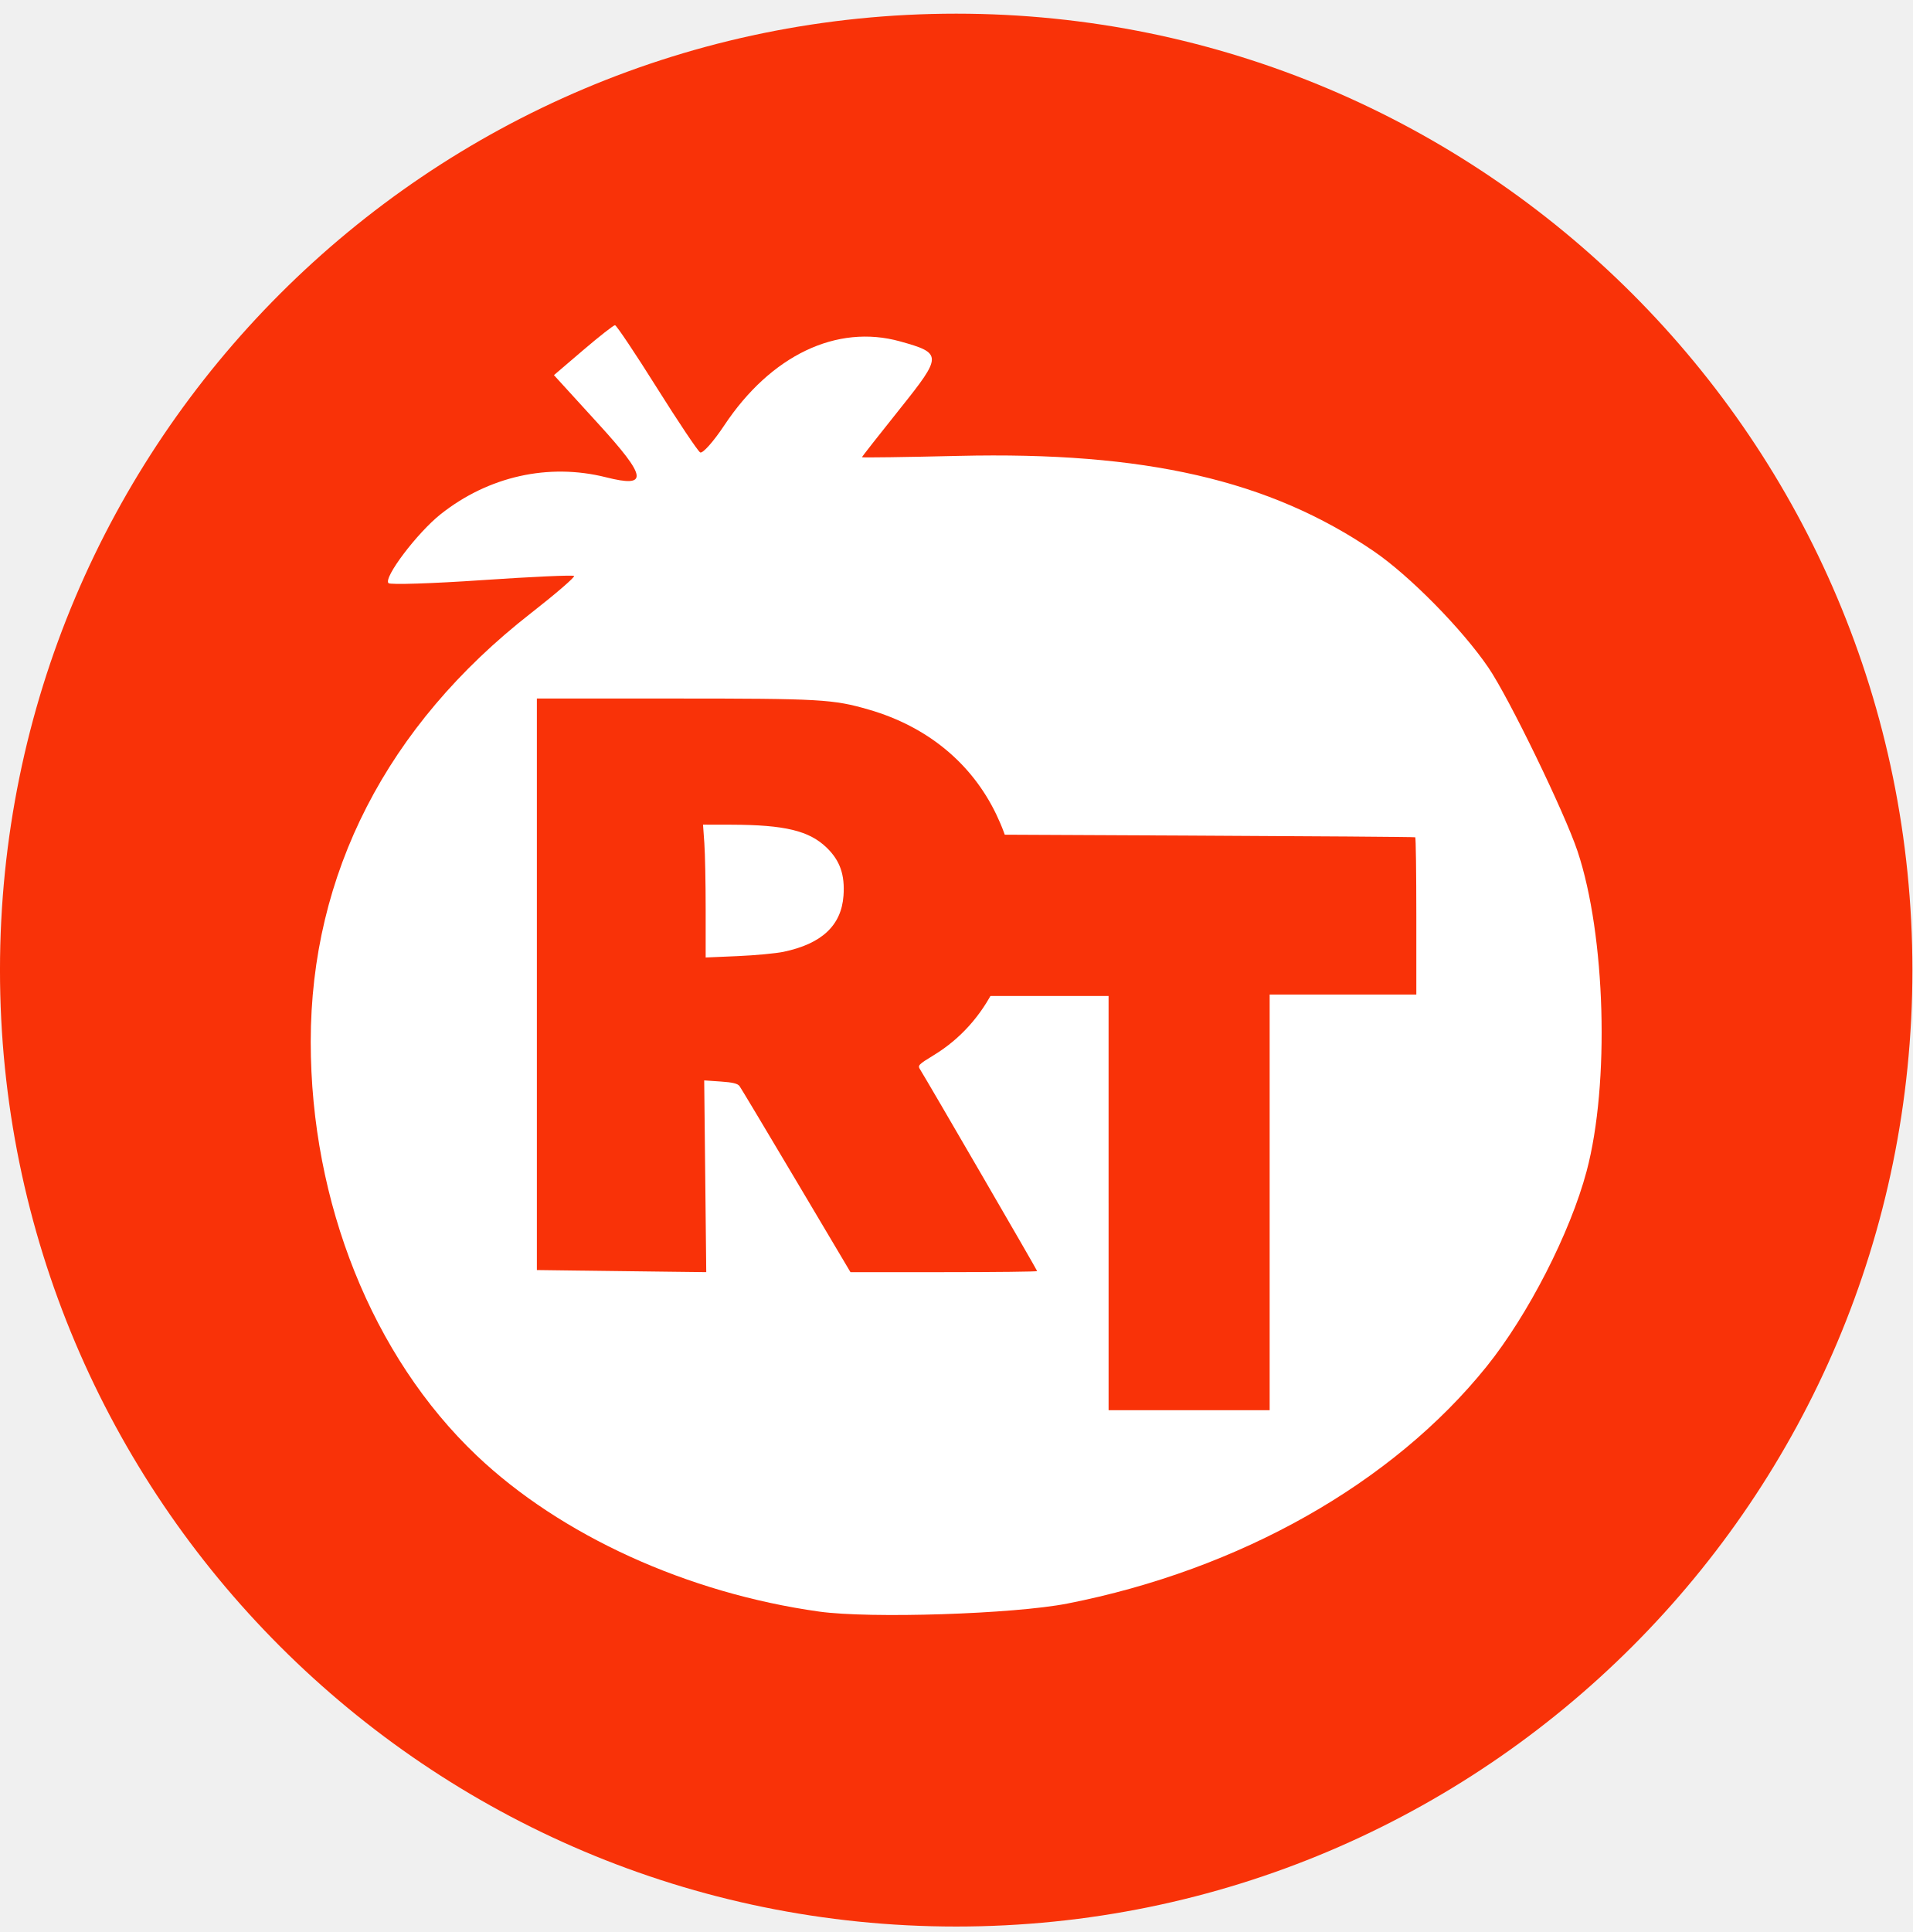
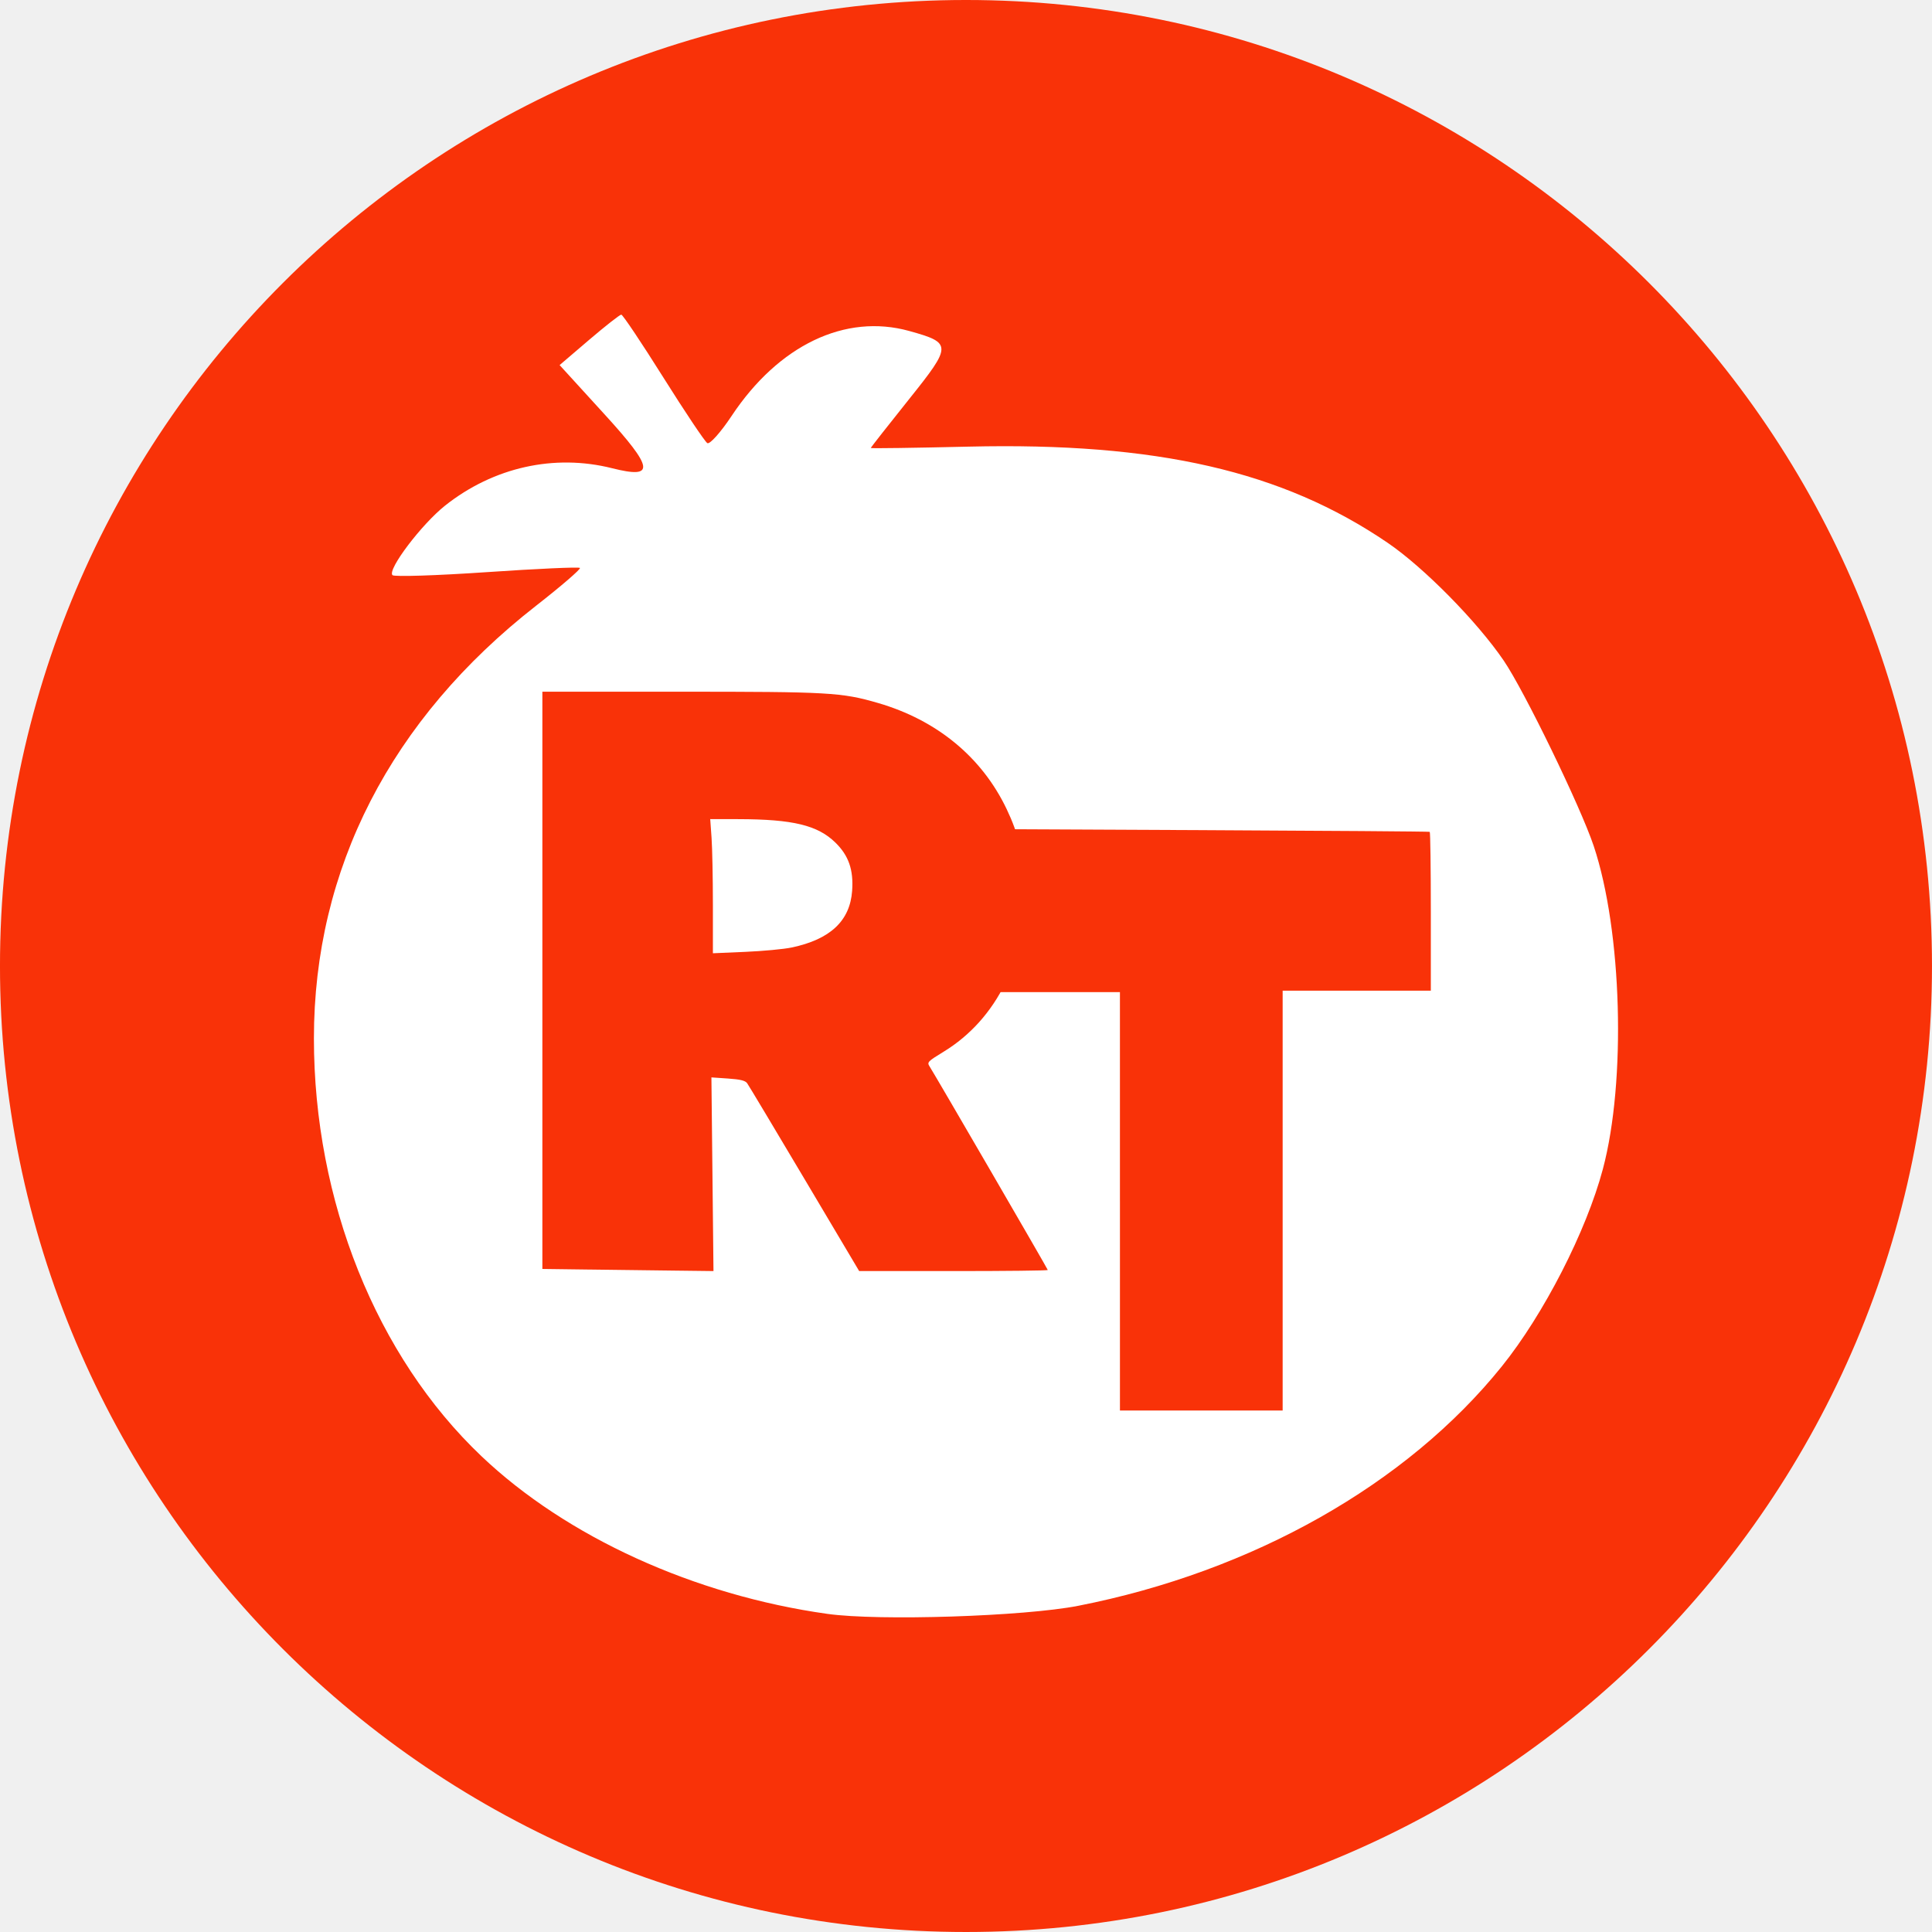
- <svg xmlns="http://www.w3.org/2000/svg" width="100%" height="100%" viewBox="0 0 100 101" version="1.1" xml:space="preserve" style="fill-rule:evenodd;clip-rule:evenodd;stroke-linejoin:round;stroke-miterlimit:2;">
-   <g transform="matrix(1,0,0,1,-555,-111)">
-     <g id="rotten-tomatoes-2" transform="matrix(1.28205,0,0,1.2987,-20.641,-36.3373)">
+ <svg xmlns="http://www.w3.org/2000/svg" width="100%" height="100%" viewBox="0 0 100 100" version="1.1" xml:space="preserve" style="fill-rule:evenodd;clip-rule:evenodd;stroke-linejoin:round;stroke-miterlimit:2;">
+   <g transform="matrix(1,0,0,1,-550,-110)">
+     <g id="rotten-tomatoes-2" transform="matrix(1.28205,0,0,1.2987,-25.641,-38.0519)">
      <rect x="449" y="114" width="78" height="77" style="fill:none;" />
      <clipPath id="_clip1">
        <rect x="449" y="114" width="78" height="77" />
      </clipPath>
      <g clip-path="url(#_clip1)">
        <g transform="matrix(0.78,0,0,0.77,105.02,113.23)">
          <circle cx="491" cy="51" r="50" style="fill:rgb(249,50,8);" />
        </g>
        <g>
          <g transform="matrix(0.611713,0,0,0.60387,401.835,-51.4446)">
            <path d="M131.72,380.49C122.932,379.26 114.493,375.415 108.88,370.083C101.938,363.488 97.822,353.223 97.822,342.504C97.822,331.321 102.895,321.441 112.481,313.955C114.148,312.653 115.452,311.529 115.379,311.457C115.307,311.384 112.54,311.509 109.232,311.735C105.924,311.961 103.122,312.051 103.007,311.935C102.652,311.58 104.929,308.571 106.487,307.337C109.677,304.811 113.686,303.917 117.504,304.877C120.368,305.599 120.264,304.889 116.974,301.287L114.038,298.069L115.986,296.404C117.058,295.489 118.013,294.74 118.108,294.74C118.203,294.74 119.453,296.607 120.886,298.889C122.319,301.171 123.624,303.119 123.786,303.219C123.946,303.319 124.667,302.513 125.388,301.428C128.492,296.751 132.892,294.647 137.114,295.819C139.942,296.605 139.942,296.769 137.123,300.293C135.722,302.045 134.575,303.506 134.575,303.541C134.575,303.576 137.472,303.536 141.013,303.452C153.448,303.159 161.738,305.061 168.694,309.803C171.077,311.427 174.586,314.988 176.344,317.566C177.704,319.558 181.418,327.21 182.287,329.806C184.159,335.409 184.441,345.316 182.893,351.13C181.8,355.235 178.992,360.716 176.217,364.162C169.95,371.945 159.77,377.698 148.267,379.956C144.698,380.656 135.119,380.966 131.719,380.49L131.72,380.49Z" style="fill:white;fill-rule:nonzero;" />
          </g>
          <g transform="matrix(0.230199,0,0,0.227248,487.871,126.16)">
            <path d="M27.559,157.18L27.559,120.491L0.807,120.491L0.807,91.889L41.255,92.077C63.501,92.181 81.789,92.317 81.894,92.38C81.999,92.443 82.085,98.736 82.085,106.365L82.085,120.235L56.097,120.235L56.097,193.87L27.561,193.87L27.561,157.18L27.559,157.18Z" style="fill:rgb(249,50,8);fill-rule:nonzero;" />
          </g>
          <g transform="matrix(0.230199,0,0,0.227248,448.618,141.423)">
            <path d="M104.8,101.98L96.783,101.876L96.783,0.638L120.969,0.638C147.057,0.638 149.259,0.763 155.628,2.611C165.962,5.609 173.851,12.107 178.198,21.202C180.312,25.624 181.14,29.161 181.358,34.688C181.848,47.178 176.549,58.038 167.169,63.77C164.359,65.487 164.229,65.623 164.687,66.35C165.921,68.311 185.423,101.898 185.423,102.063C185.423,102.165 177.98,102.249 168.883,102.249L152.345,102.249L142.745,86.082C137.465,77.19 132.942,69.637 132.694,69.298C132.358,68.838 131.501,68.63 129.336,68.481L126.43,68.282L126.612,85.265L126.793,102.248L119.805,102.165C115.962,102.12 109.209,102.035 104.8,101.978L104.8,101.98ZM140.503,45.501C147.27,44.077 150.731,40.834 151.11,35.563C151.375,31.876 150.499,29.361 148.156,27.081C145.052,24.058 140.719,23.011 131.23,22.989L126.222,22.979L126.456,26.277C126.585,28.091 126.69,33.385 126.69,38.043L126.69,46.51L132.365,46.265C135.487,46.13 139.149,45.786 140.503,45.501Z" style="fill:rgb(249,50,8);fill-rule:nonzero;" />
          </g>
        </g>
      </g>
    </g>
  </g>
</svg>
